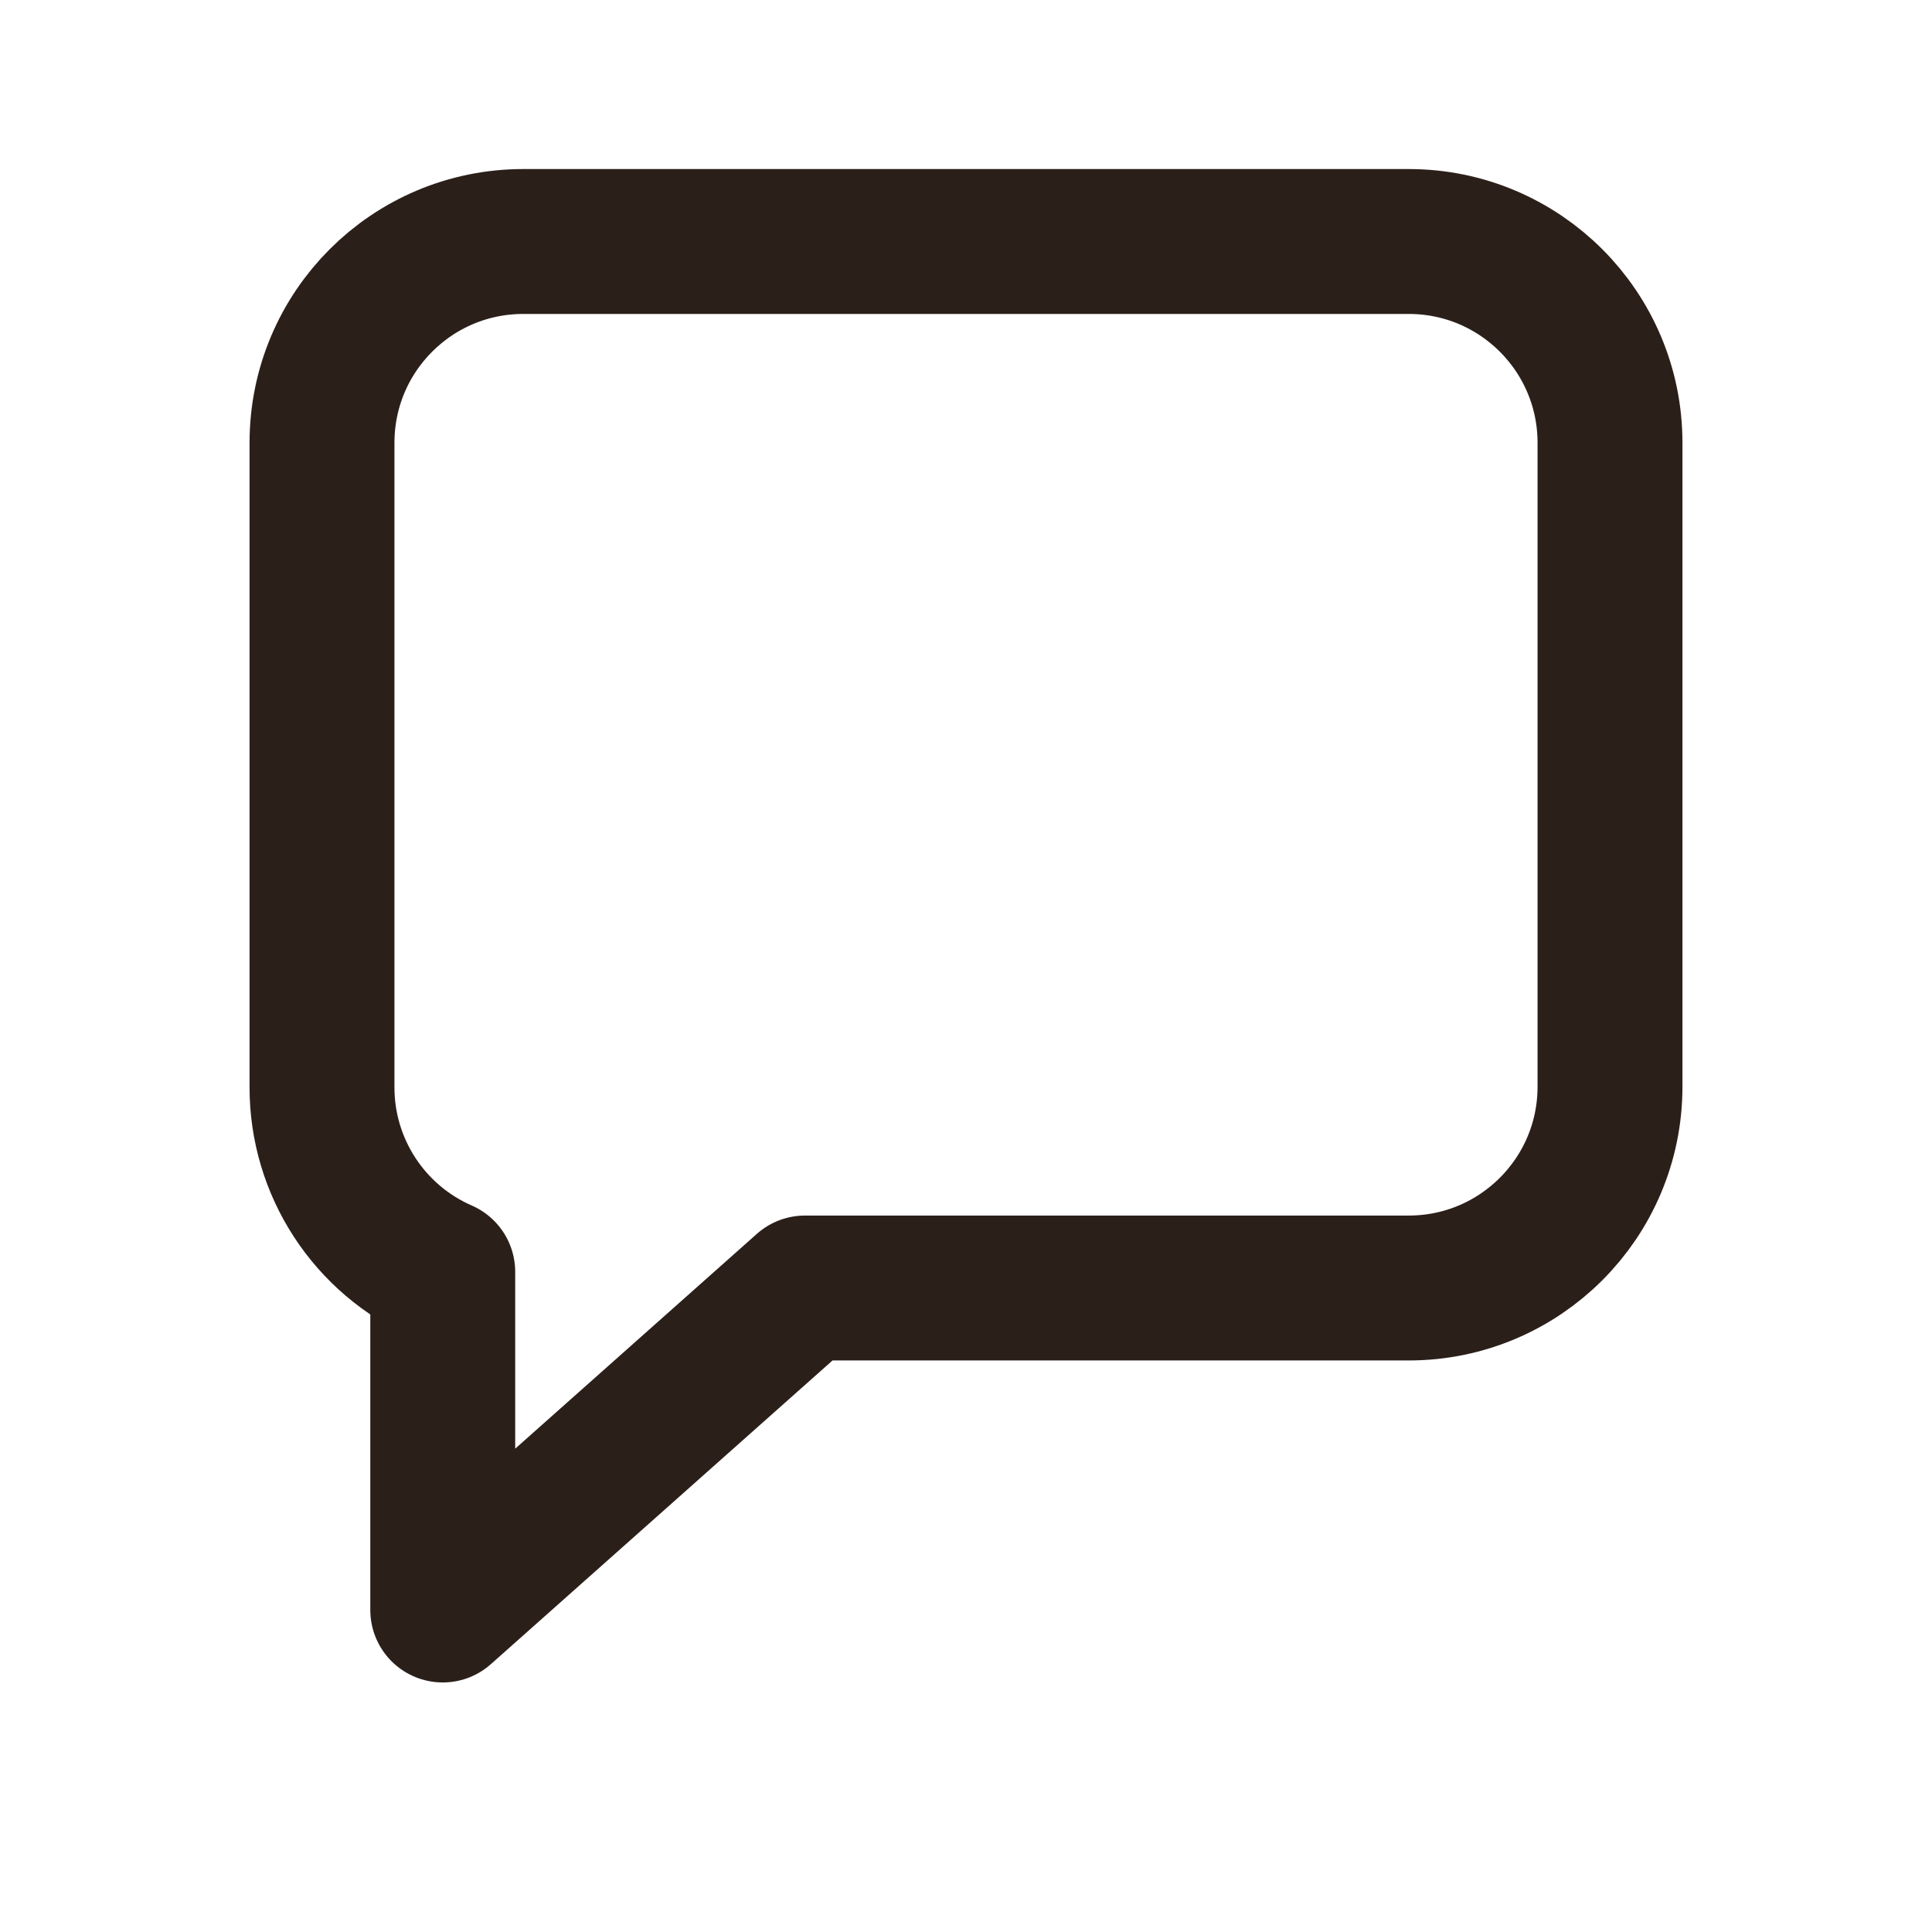
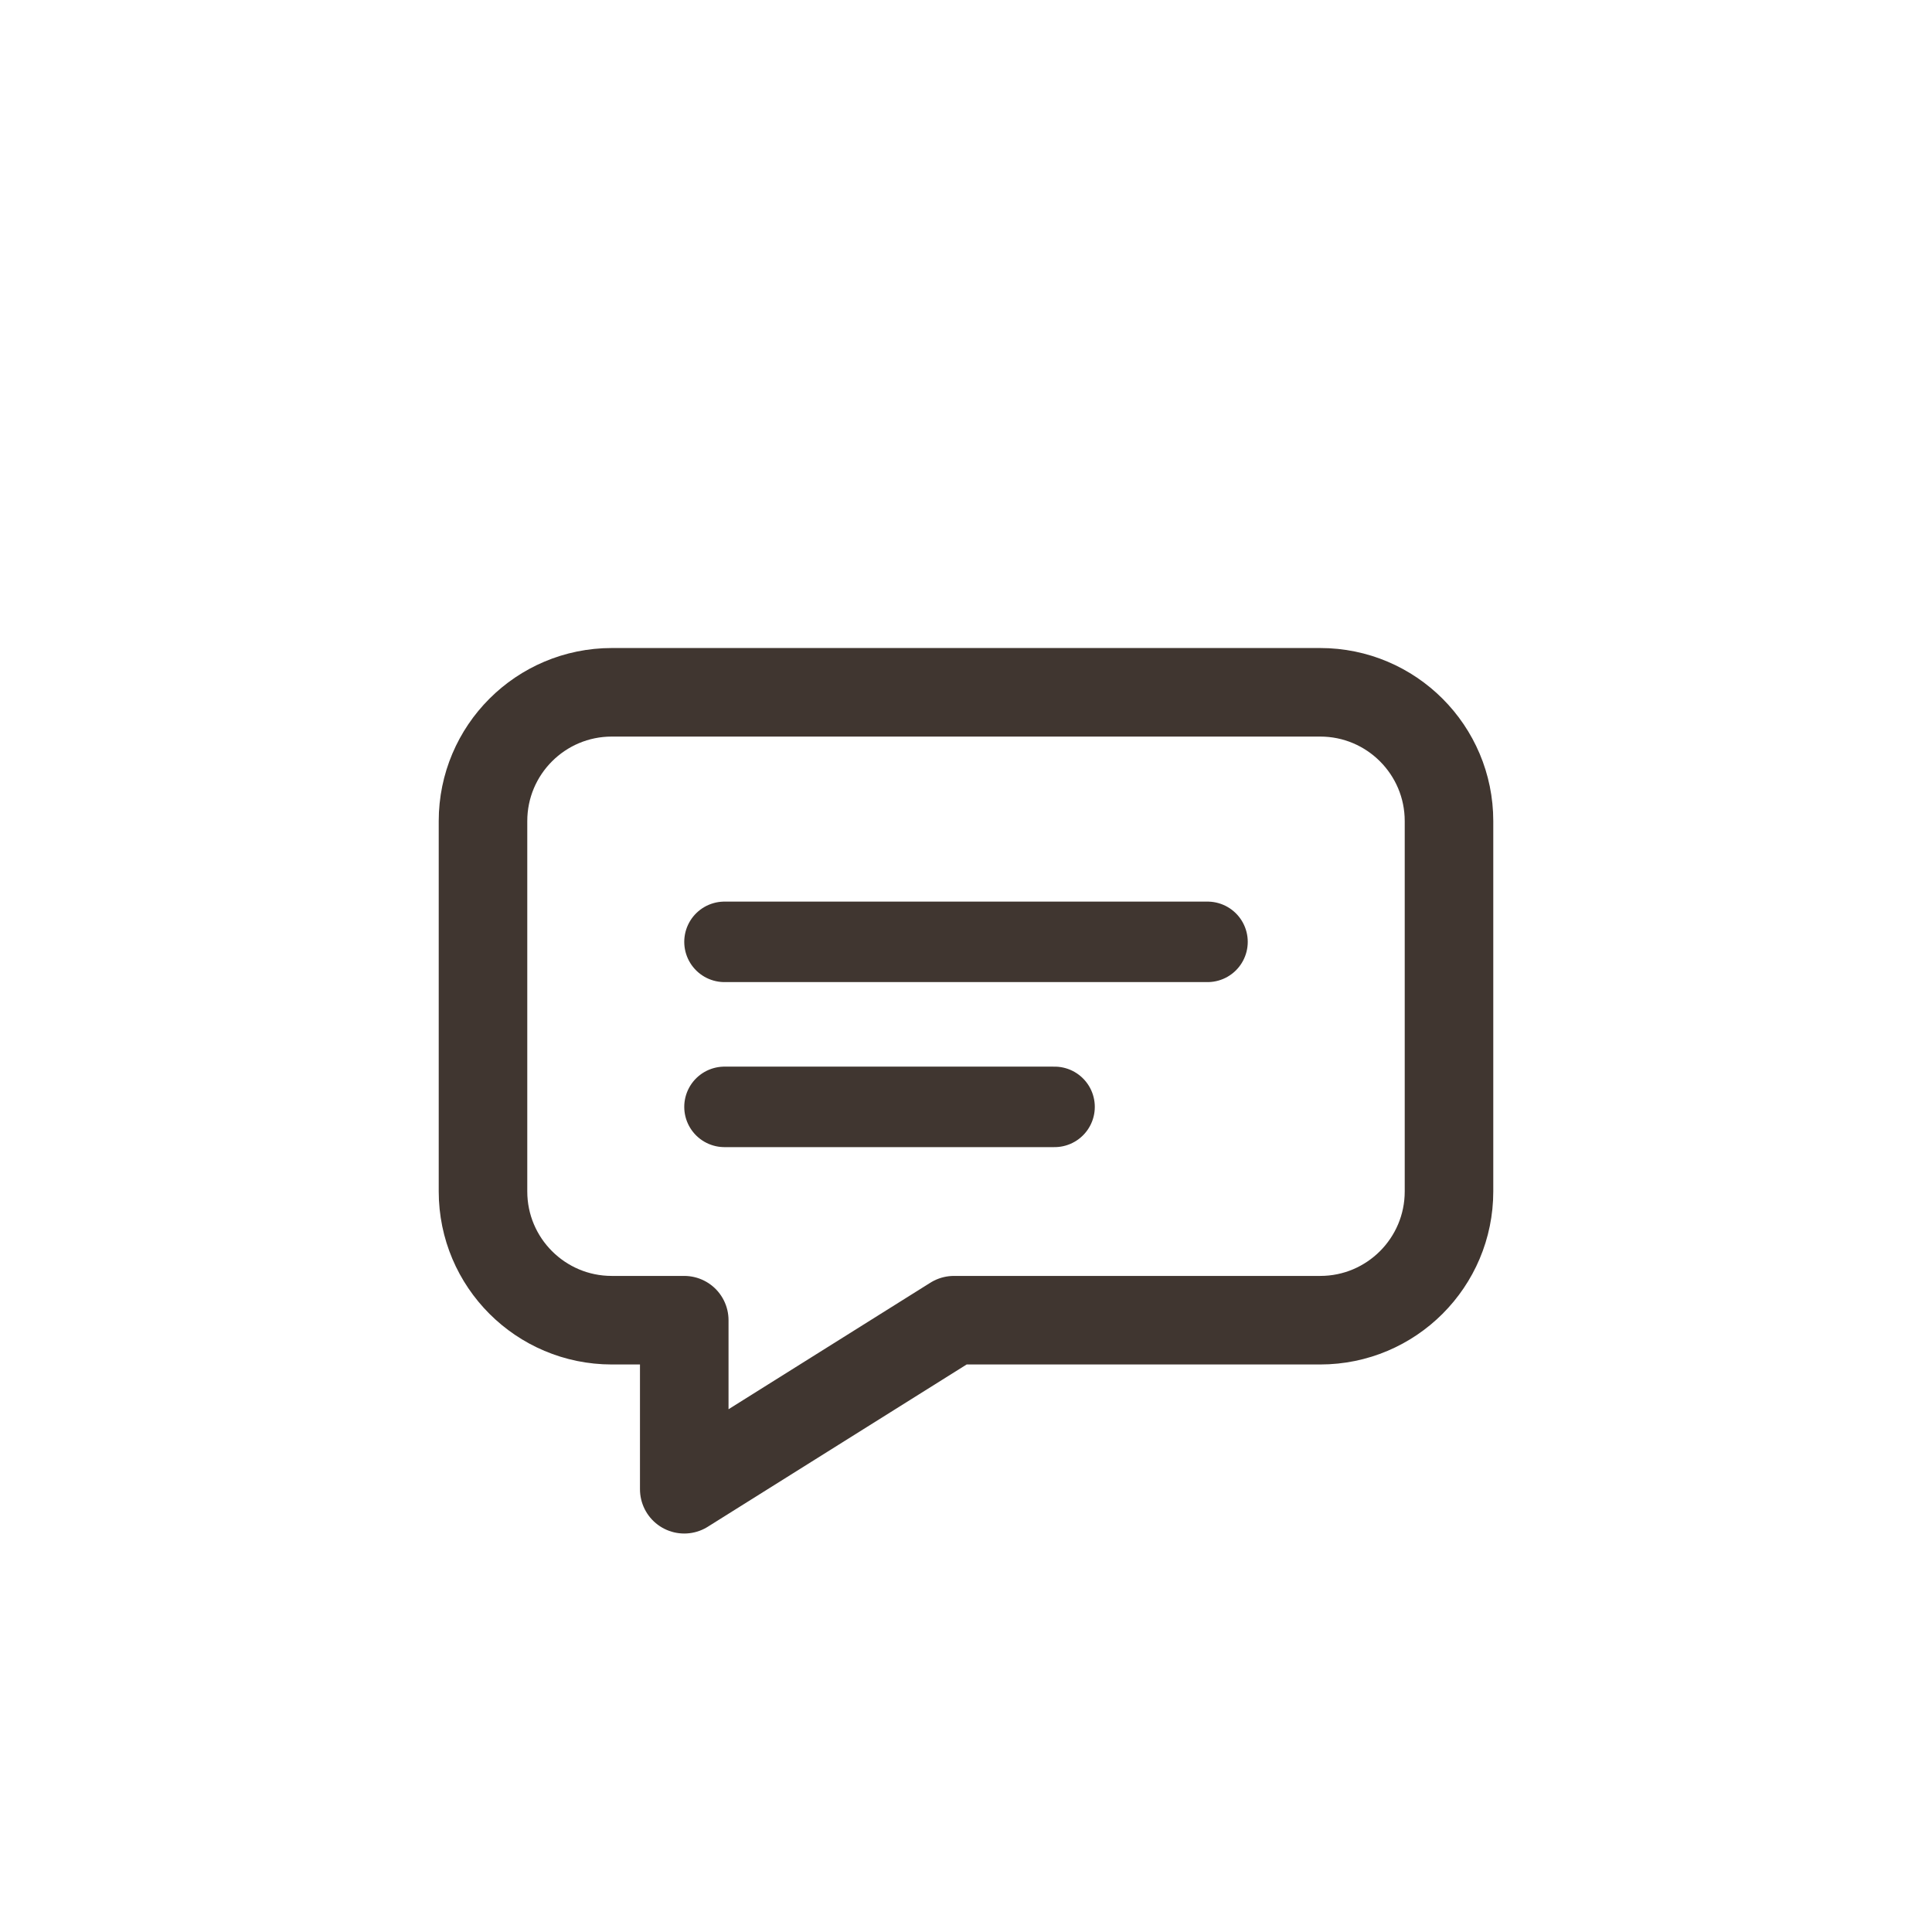
- <svg xmlns="http://www.w3.org/2000/svg" width="24" height="24" viewBox="0 0 24 24" fill="none" stroke="#2B1F1A" stroke-width="1.8" stroke-linecap="round" stroke-linejoin="round">
-   <path d="M4 5.5A2.5 2.5 0 0 1 6.5 3h11A2.5 2.5 0 0 1 20 5.5v8A2.5 2.5 0 0 1 17.5 16H10l-4.5 4v-4.2A2.5 2.5 0 0 1 4 13.5Z" />
+ <svg xmlns="http://www.w3.org/2000/svg" width="48" height="48" viewBox="0 0 48 48" fill="none">
+   <path d="M15.2 17.2h17.6a3.2 3.2 0 0 1 3.2 3.2v9.2a3.2 3.2 0 0 1-3.2 3.2h-9.1L17 37v-4.2h-1.8a3.2 3.2 0 0 1-3.2-3.2v-9.2a3.2 3.2 0 0 1 3.2-3.2Z" stroke="#403630" stroke-width="2.2" stroke-linecap="round" stroke-linejoin="round" />
+   <path d="M18 23.4h12M18 27.5h8.2" stroke="#403630" stroke-width="2" stroke-linecap="round" />
</svg>
